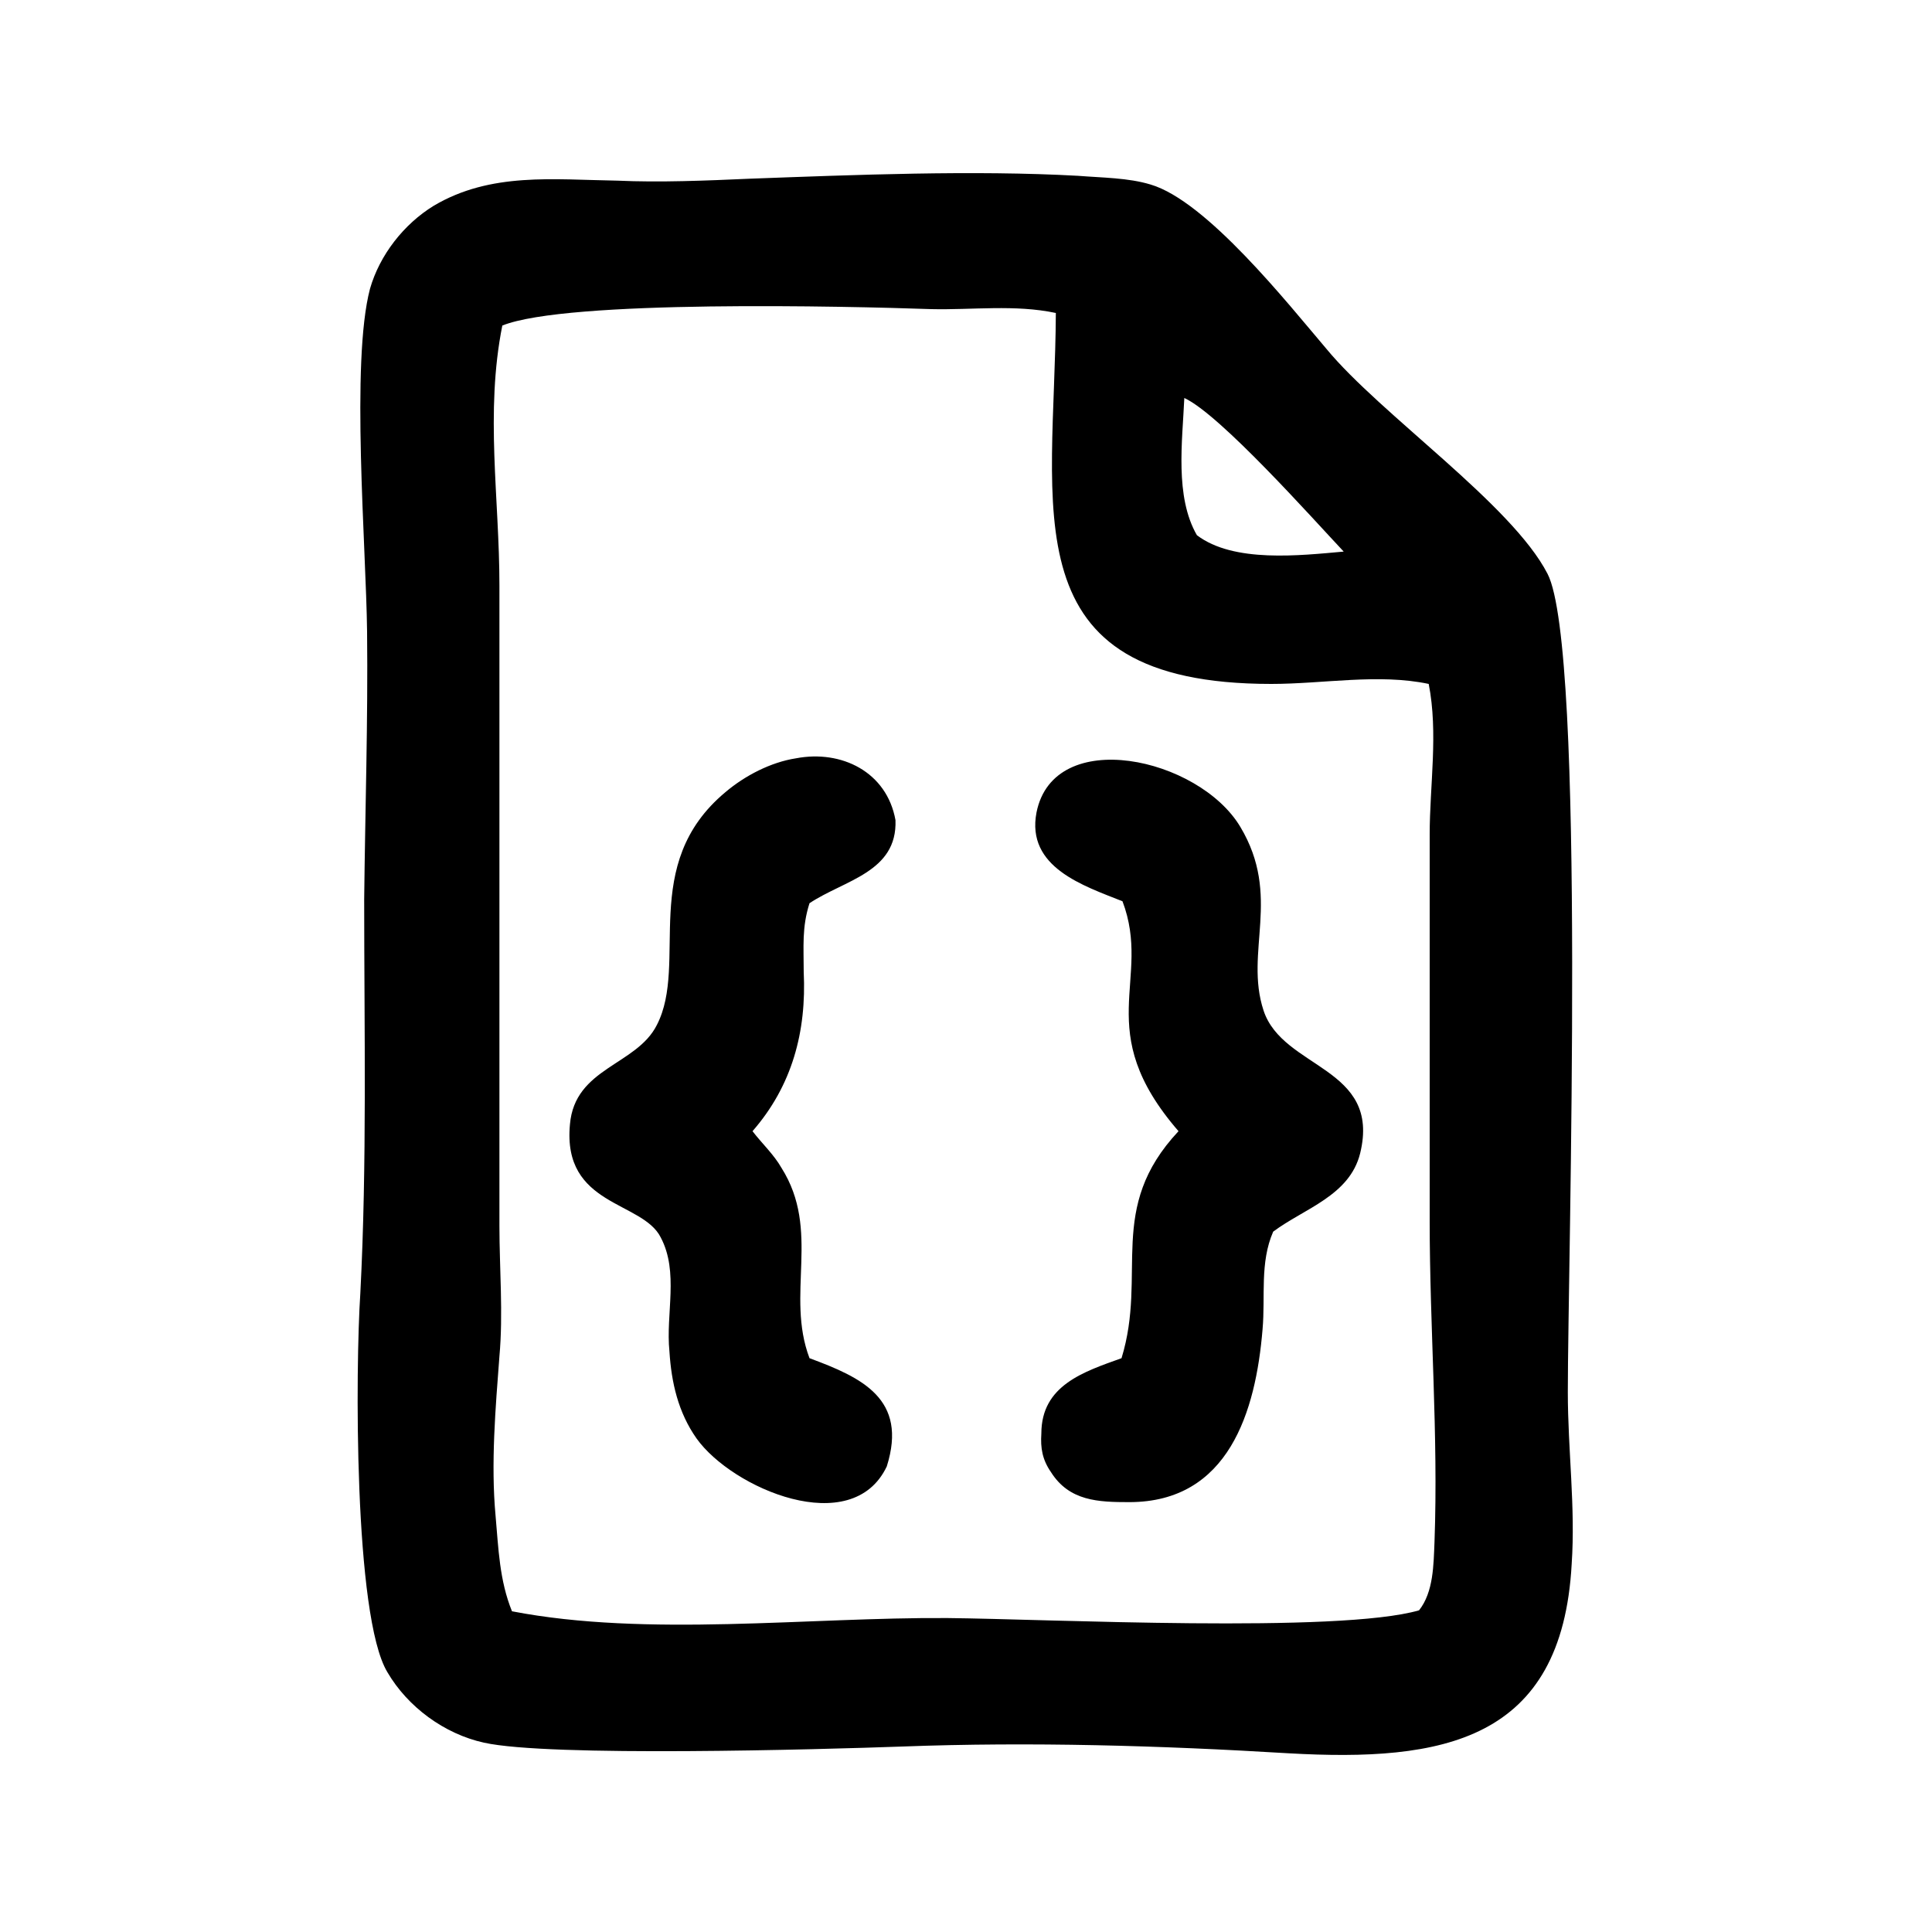
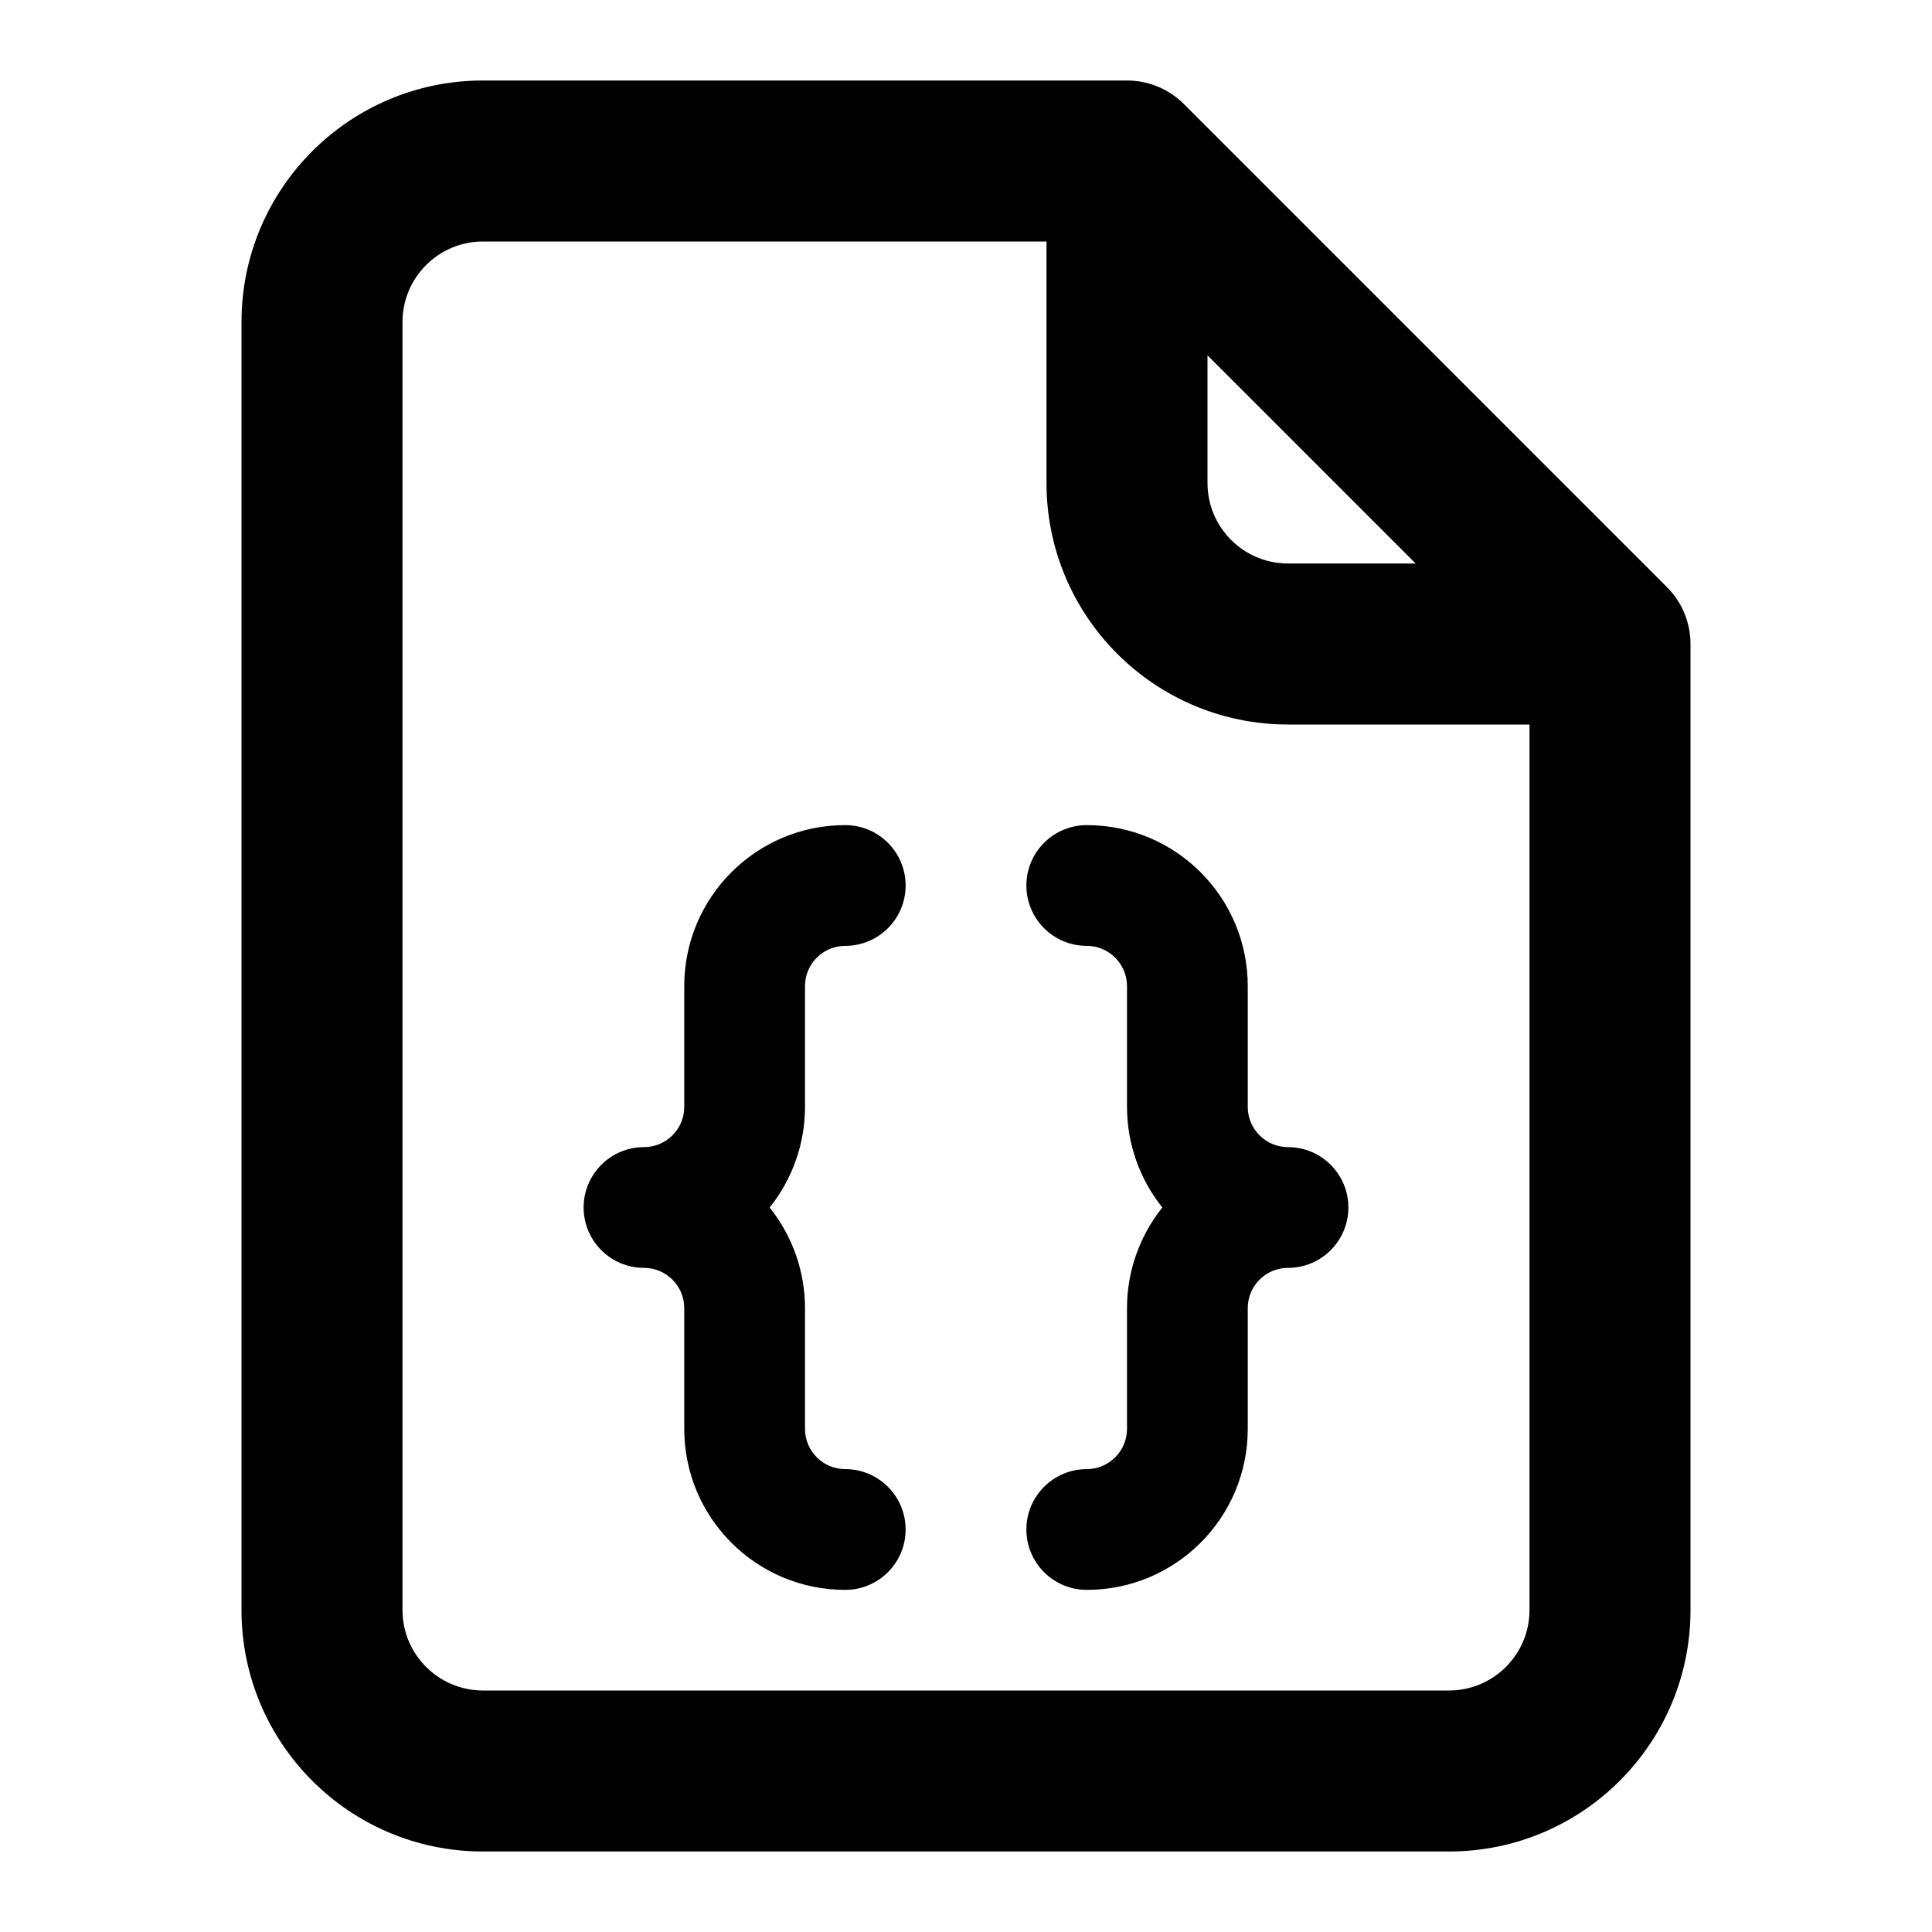
- <svg xmlns="http://www.w3.org/2000/svg" viewBox="0 0 20 20" width="20" height="20">
-   <path d="M3.73 13.39C3.8 12.04 3.77 10.67 3.77 9.31C3.78 8.39 3.81 7.46 3.8 6.54C3.79 5.66 3.63 3.75 3.83 2.99C3.93 2.64 4.18 2.32 4.49 2.13C5.08 1.78 5.73 1.86 6.39 1.87C6.83 1.89 7.31 1.87 7.76 1.85C8.85 1.81 10.08 1.76 11.16 1.82C11.41 1.84 11.68 1.84 11.91 1.91C12.49 2.08 13.33 3.14 13.73 3.61C14.29 4.29 15.65 5.22 16.02 5.94C16.42 6.71 16.23 13.07 16.23 14.41C16.23 15.01 16.31 15.6 16.27 16.19C16.17 18.03 14.93 18.24 13.34 18.15C12.02 18.07 10.67 18.03 9.34 18.08C8.5 18.11 5.68 18.19 5.01 18.04C4.6 17.95 4.22 17.67 4.01 17.31C3.66 16.73 3.68 14.14 3.73 13.39ZM10.93 3.24C10.51 3.15 10.06 3.21 9.64 3.2C8.78 3.17 5.87 3.1 5.2 3.37C5.02 4.27 5.17 5.16 5.17 6.06C5.17 8.27 5.17 10.48 5.17 12.69C5.17 13.13 5.21 13.6 5.17 14.04C5.13 14.57 5.08 15.15 5.13 15.69C5.16 16.03 5.17 16.36 5.3 16.68C6.7 16.95 8.37 16.74 9.81 16.75C10.85 16.76 13.86 16.91 14.69 16.67C14.84 16.48 14.84 16.2 14.85 15.96C14.89 14.85 14.8 13.75 14.8 12.64C14.8 11.3 14.8 9.97 14.8 8.64C14.8 8.13 14.89 7.59 14.79 7.08C14.27 6.97 13.7 7.08 13.16 7.08C10.43 7.08 10.92 5.28 10.93 3.24ZM12.26 4.12C12.24 4.57 12.16 5.14 12.39 5.54C12.77 5.83 13.46 5.75 13.91 5.71C13.59 5.37 12.63 4.29 12.26 4.12ZM9.18 15.18C8.82 15.94 7.58 15.41 7.21 14.89C7.02 14.62 6.95 14.31 6.93 13.99C6.89 13.6 7.03 13.17 6.84 12.81C6.65 12.43 5.82 12.49 5.9 11.64C5.95 11.05 6.59 11.03 6.8 10.61C7.13 9.97 6.61 8.95 7.51 8.2C7.71 8.03 7.98 7.89 8.24 7.85C8.71 7.76 9.18 7.99 9.27 8.49C9.29 9.03 8.74 9.11 8.38 9.35C8.3 9.6 8.32 9.8 8.32 10.06C8.35 10.68 8.2 11.24 7.79 11.71C7.89 11.84 8.01 11.95 8.09 12.09C8.5 12.74 8.13 13.4 8.38 14.06C8.92 14.26 9.4 14.48 9.18 15.18ZM10.73 8.41C10.91 7.51 12.41 7.84 12.84 8.56C13.27 9.28 12.88 9.85 13.08 10.46C13.28 11.07 14.3 11.04 14.08 11.94C13.97 12.38 13.5 12.51 13.18 12.75C13.04 13.07 13.1 13.42 13.07 13.76C13 14.61 12.72 15.55 11.69 15.55C11.37 15.55 11.07 15.54 10.88 15.24C10.79 15.11 10.77 14.99 10.78 14.84C10.78 14.34 11.22 14.2 11.61 14.06C11.88 13.18 11.45 12.51 12.2 11.71C11.29 10.66 11.93 10.15 11.62 9.33C11.22 9.17 10.62 8.98 10.73 8.41Z" fill="currentColor" />
+ <svg xmlns="http://www.w3.org/2000/svg" viewBox="0 0 24 24" width="24" height="24">
+   <path fill="currentColor" d="M6 3C5.448 3 5 3.448 5 4V20C5 20.552 5.448 21 6 21H18C18.552 21 19 20.552 19 20V9H16C14.343 9 13 7.657 13 6V3H6ZM15 4.414V6C15 6.552 15.448 7 16 7H17.586L15 4.414ZM6 1H14C14.265 1 14.52 1.105 14.707 1.293L20.707 7.293C20.895 7.48 21 7.735 21 8V20C21 21.657 19.657 23 18 23H6C4.343 23 3 21.657 3 20V4C3 2.343 4.343 1 6 1ZM10.5 10.25C10.914 10.25 11.25 10.586 11.25 11C11.25 11.414 10.914 11.75 10.5 11.75C10.224 11.75 10 11.974 10 12.25V13.75C10 14.204 9.845 14.645 9.561 15C9.845 15.355 10 15.796 10 16.25V17.75C10 18.026 10.224 18.25 10.5 18.25C10.914 18.25 11.25 18.586 11.25 19C11.25 19.414 10.914 19.75 10.5 19.75C9.395 19.75 8.5 18.855 8.5 17.75V16.25C8.5 15.974 8.276 15.75 8 15.75C7.586 15.75 7.25 15.414 7.25 15C7.25 14.586 7.586 14.25 8 14.25C8.276 14.25 8.5 14.026 8.5 13.75V12.25C8.5 11.145 9.395 10.25 10.5 10.25ZM13.5 10.25C14.605 10.25 15.5 11.145 15.5 12.25V13.75C15.5 14.026 15.724 14.25 16 14.25C16.414 14.25 16.75 14.586 16.75 15C16.75 15.414 16.414 15.75 16 15.75C15.724 15.75 15.5 15.974 15.5 16.25V17.75C15.5 18.855 14.605 19.75 13.5 19.75C13.086 19.75 12.75 19.414 12.75 19C12.75 18.586 13.086 18.25 13.5 18.25C13.776 18.25 14 18.026 14 17.75V16.25C14 15.796 14.155 15.355 14.439 15C14.155 14.645 14 14.204 14 13.75V12.25C14 11.974 13.776 11.75 13.5 11.75C13.086 11.75 12.75 11.414 12.75 11C12.75 10.586 13.086 10.25 13.5 10.25Z" />
</svg>
